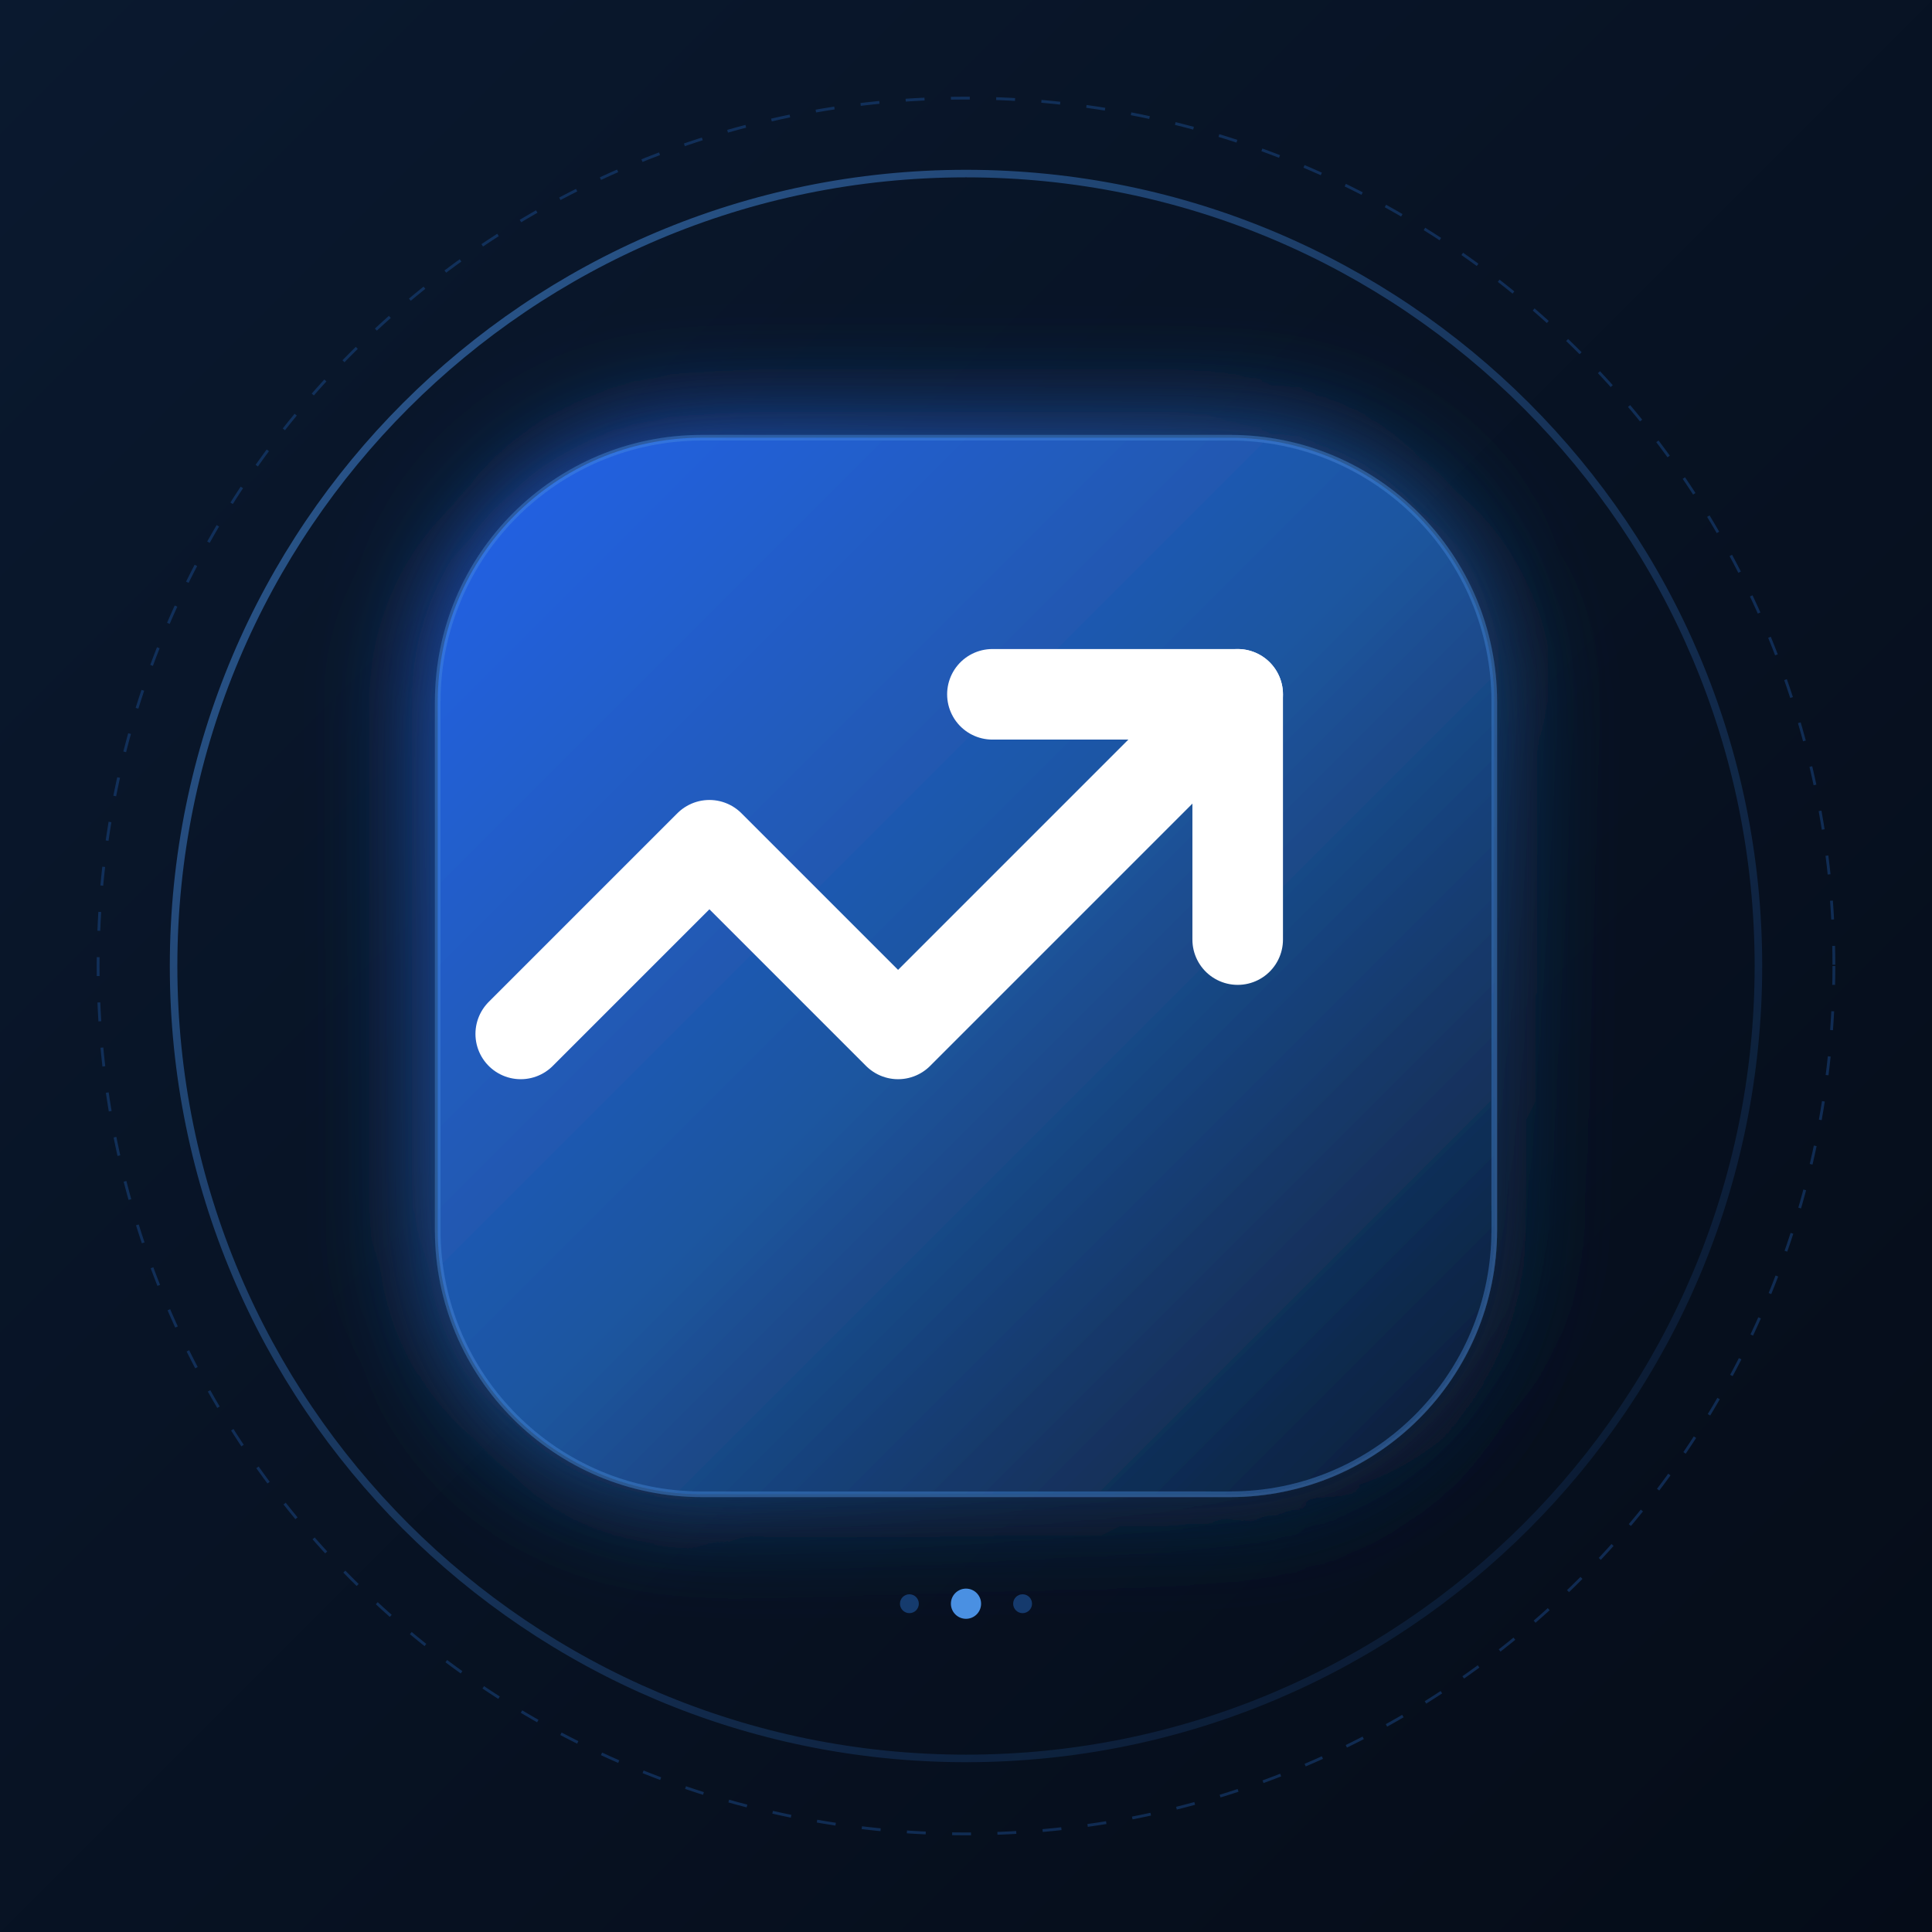
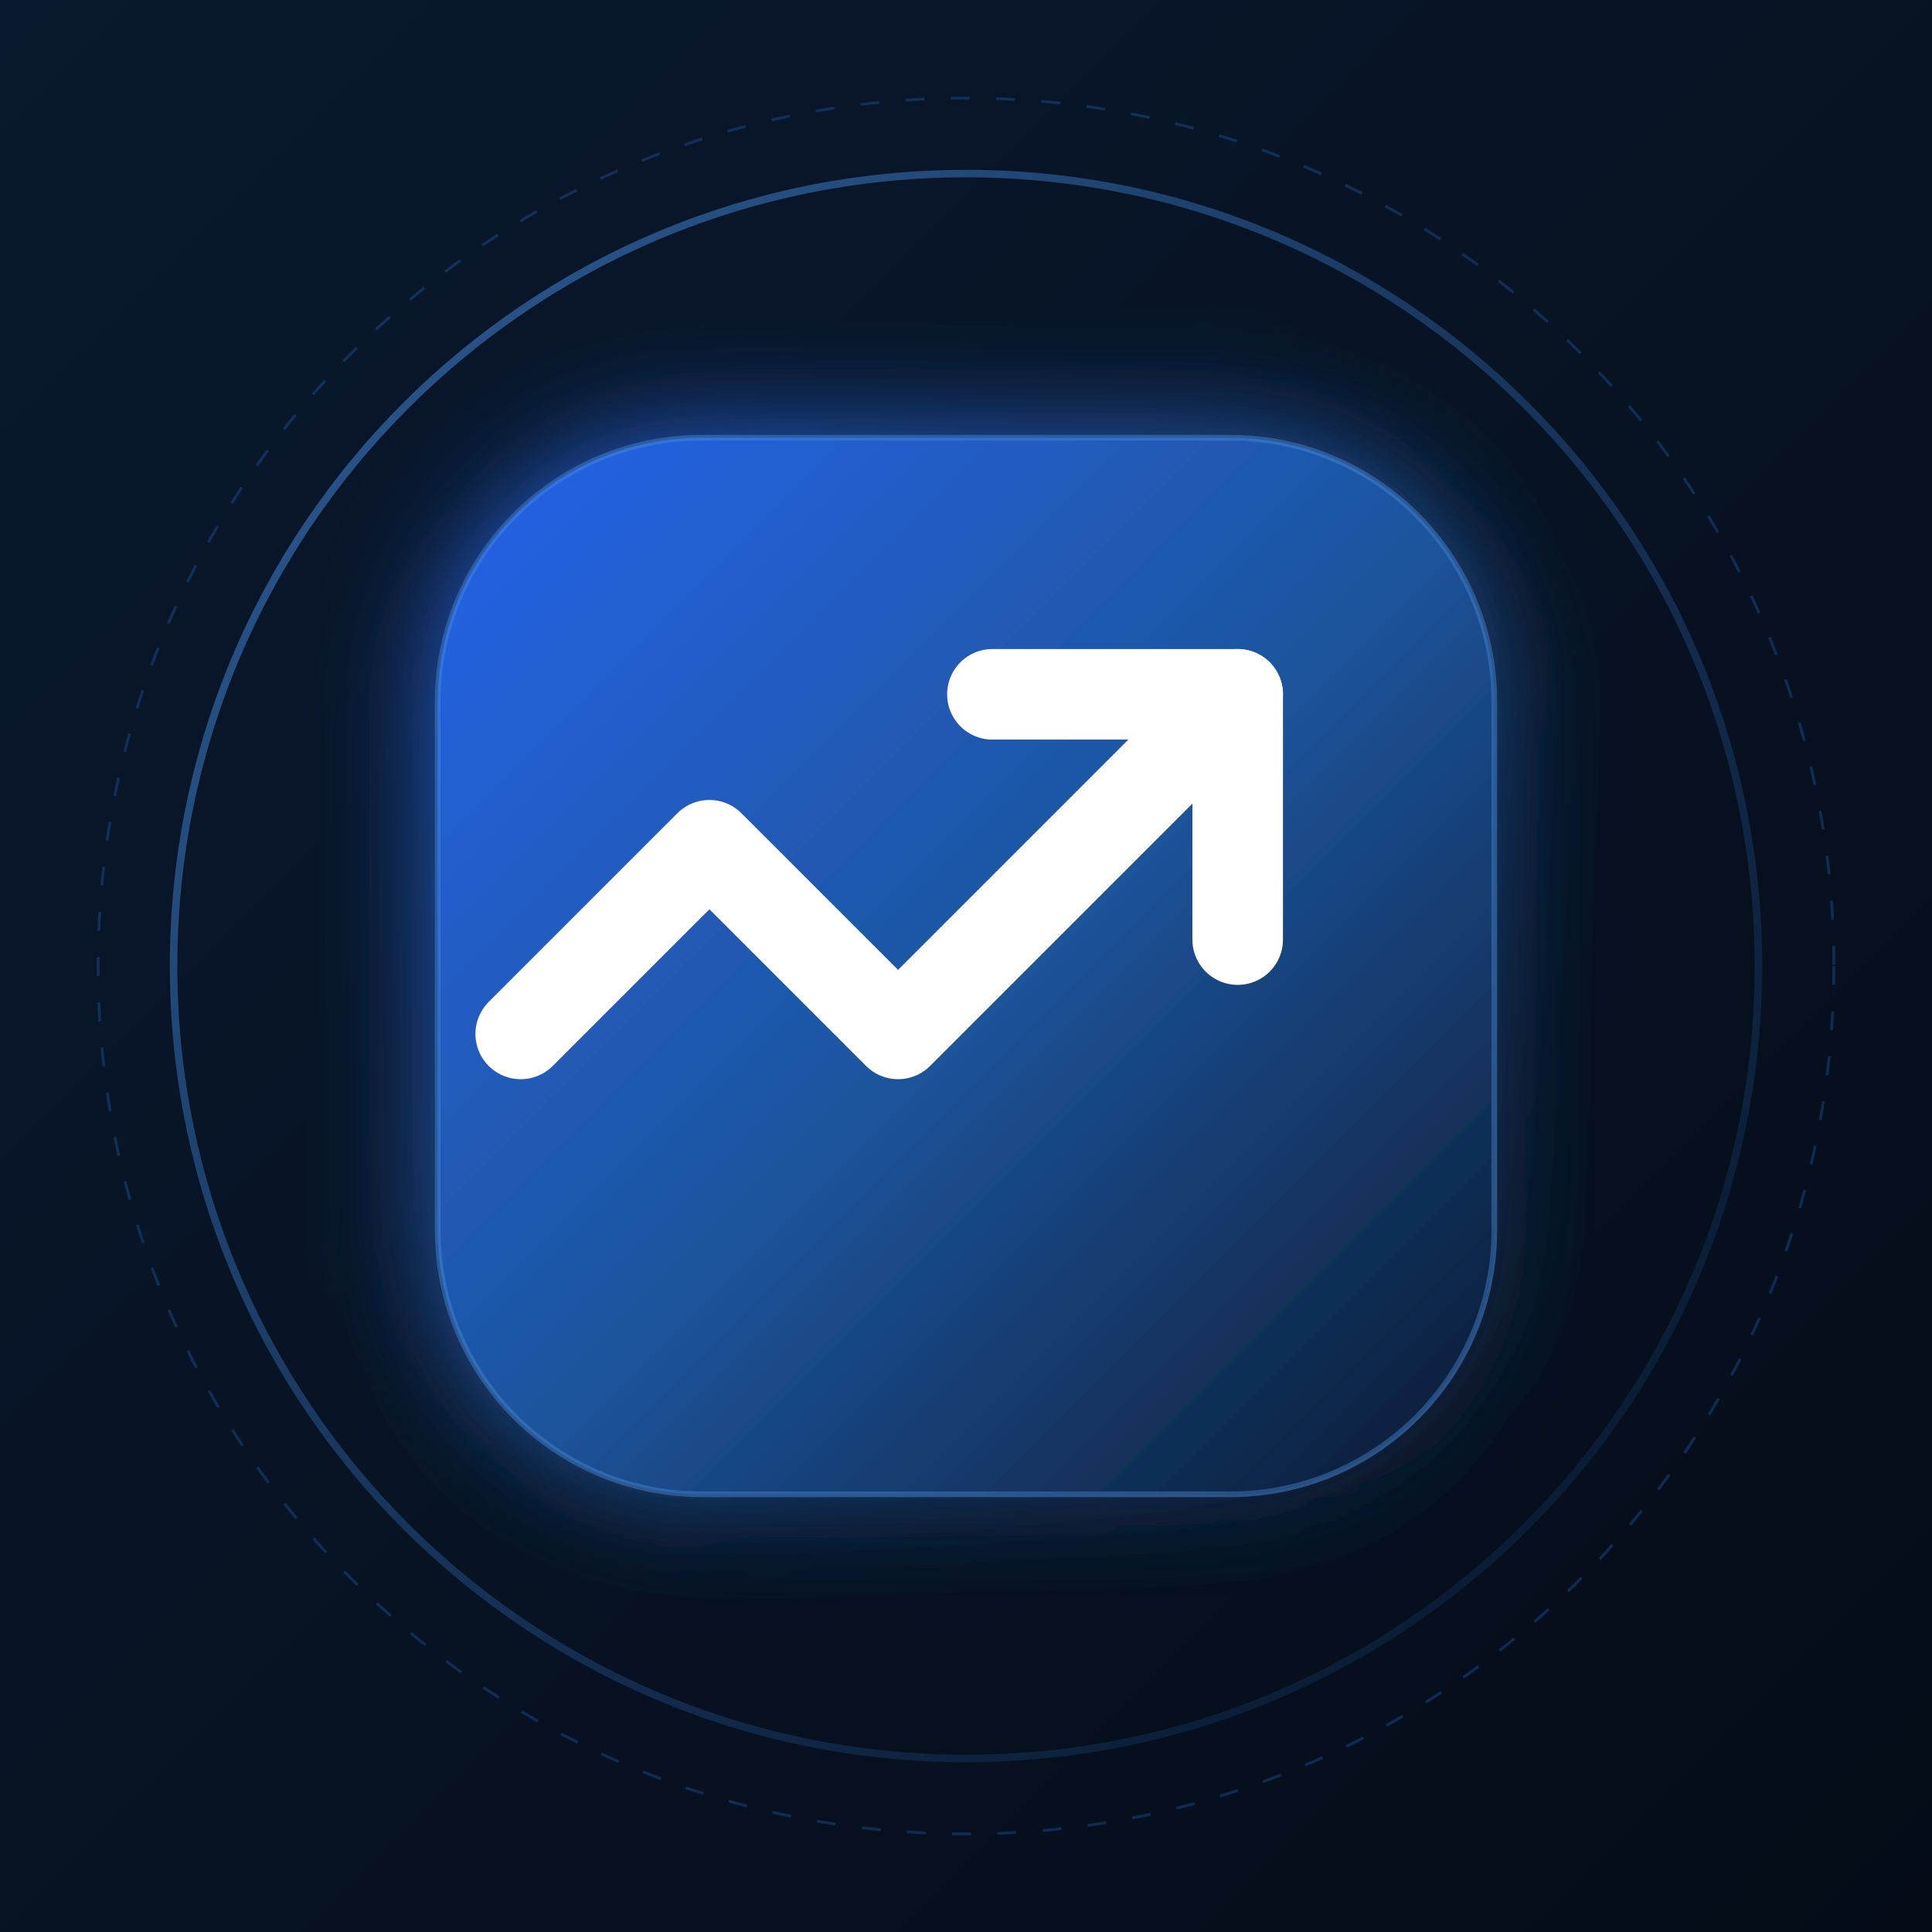
<svg xmlns="http://www.w3.org/2000/svg" viewBox="0 0 1024 1024" width="1024" height="1024">
  <defs>
    <linearGradient id="bgGrad" x1="0%" y1="0%" x2="100%" y2="100%">
      <stop offset="0%" stop-color="#0A192F" />
      <stop offset="100%" stop-color="#050C18" />
    </linearGradient>
    <linearGradient id="emblemGrad" x1="0%" y1="0%" x2="100%" y2="100%">
      <stop offset="0%" stop-color="#2563EB" />
      <stop offset="50%" stop-color="#1E56A0" />
      <stop offset="100%" stop-color="#0A192F" />
    </linearGradient>
    <linearGradient id="ringGrad" x1="0%" y1="0%" x2="100%" y2="100%">
      <stop offset="0%" stop-color="#4A90E2" stop-opacity="0.6" />
      <stop offset="100%" stop-color="#1E56A0" stop-opacity="0.1" />
    </linearGradient>
    <filter id="glow" x="-20%" y="-20%" width="140%" height="140%">
      <feGaussianBlur stdDeviation="30" result="blur" />
      <feComposite in="SourceGraphic" in2="blur" operator="over" />
    </filter>
  </defs>
  <rect width="1024" height="1024" fill="url(#bgGrad)" />
  <circle cx="512" cy="512" r="420" fill="none" stroke="url(#ringGrad)" stroke-width="4" />
  <circle cx="512" cy="512" r="460" fill="none" stroke="#1E56A0" stroke-width="1.5" stroke-dasharray="10 14" opacity="0.4" />
  <g filter="url(#glow)">
    <rect x="232" y="232" width="560" height="560" rx="140" fill="url(#emblemGrad)" stroke="#4A90E2" stroke-width="3" stroke-opacity="0.4" />
  </g>
  <polyline points="656,368 476,548 376,448 276,548" fill="none" stroke="#FFFFFF" stroke-width="48" stroke-linecap="round" stroke-linejoin="round" />
  <polyline points="526,368 656,368 656,498" fill="none" stroke="#FFFFFF" stroke-width="48" stroke-linecap="round" stroke-linejoin="round" />
-   <circle cx="512" cy="850" r="8" fill="#4A90E2" />
-   <circle cx="482" cy="850" r="5" fill="#1E56A0" opacity="0.6" />
-   <circle cx="542" cy="850" r="5" fill="#1E56A0" opacity="0.6" />
</svg>
